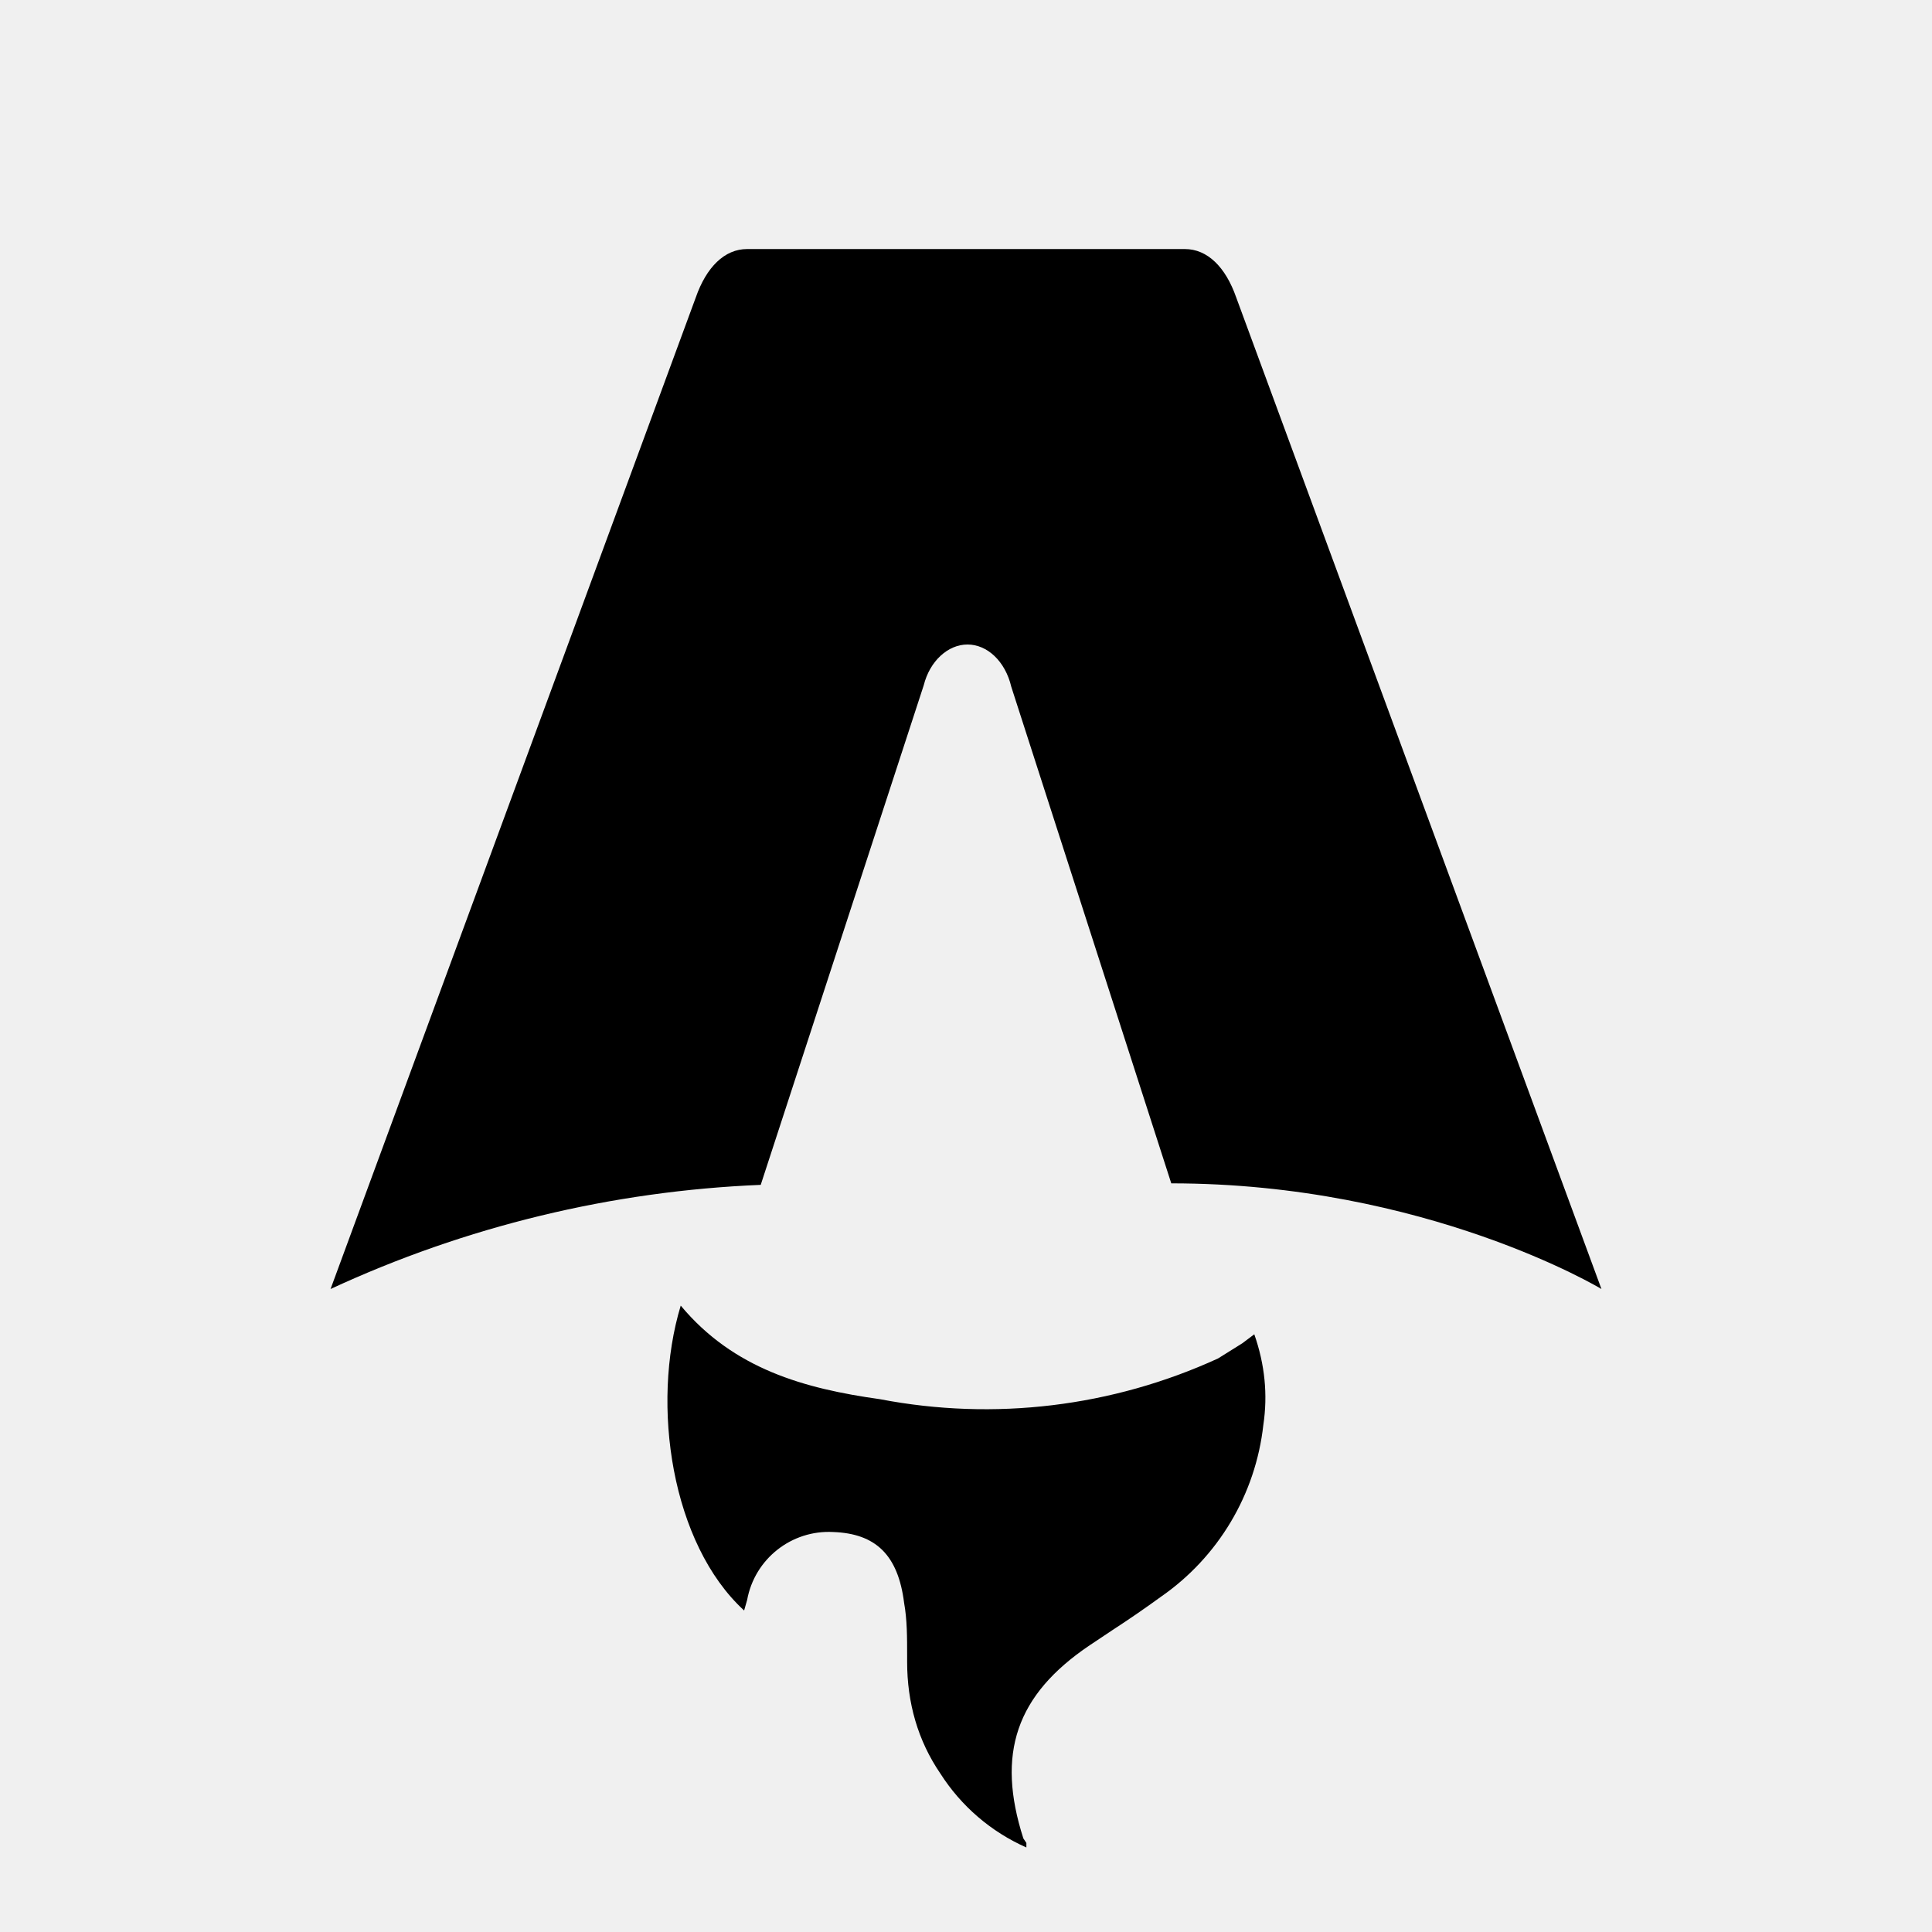
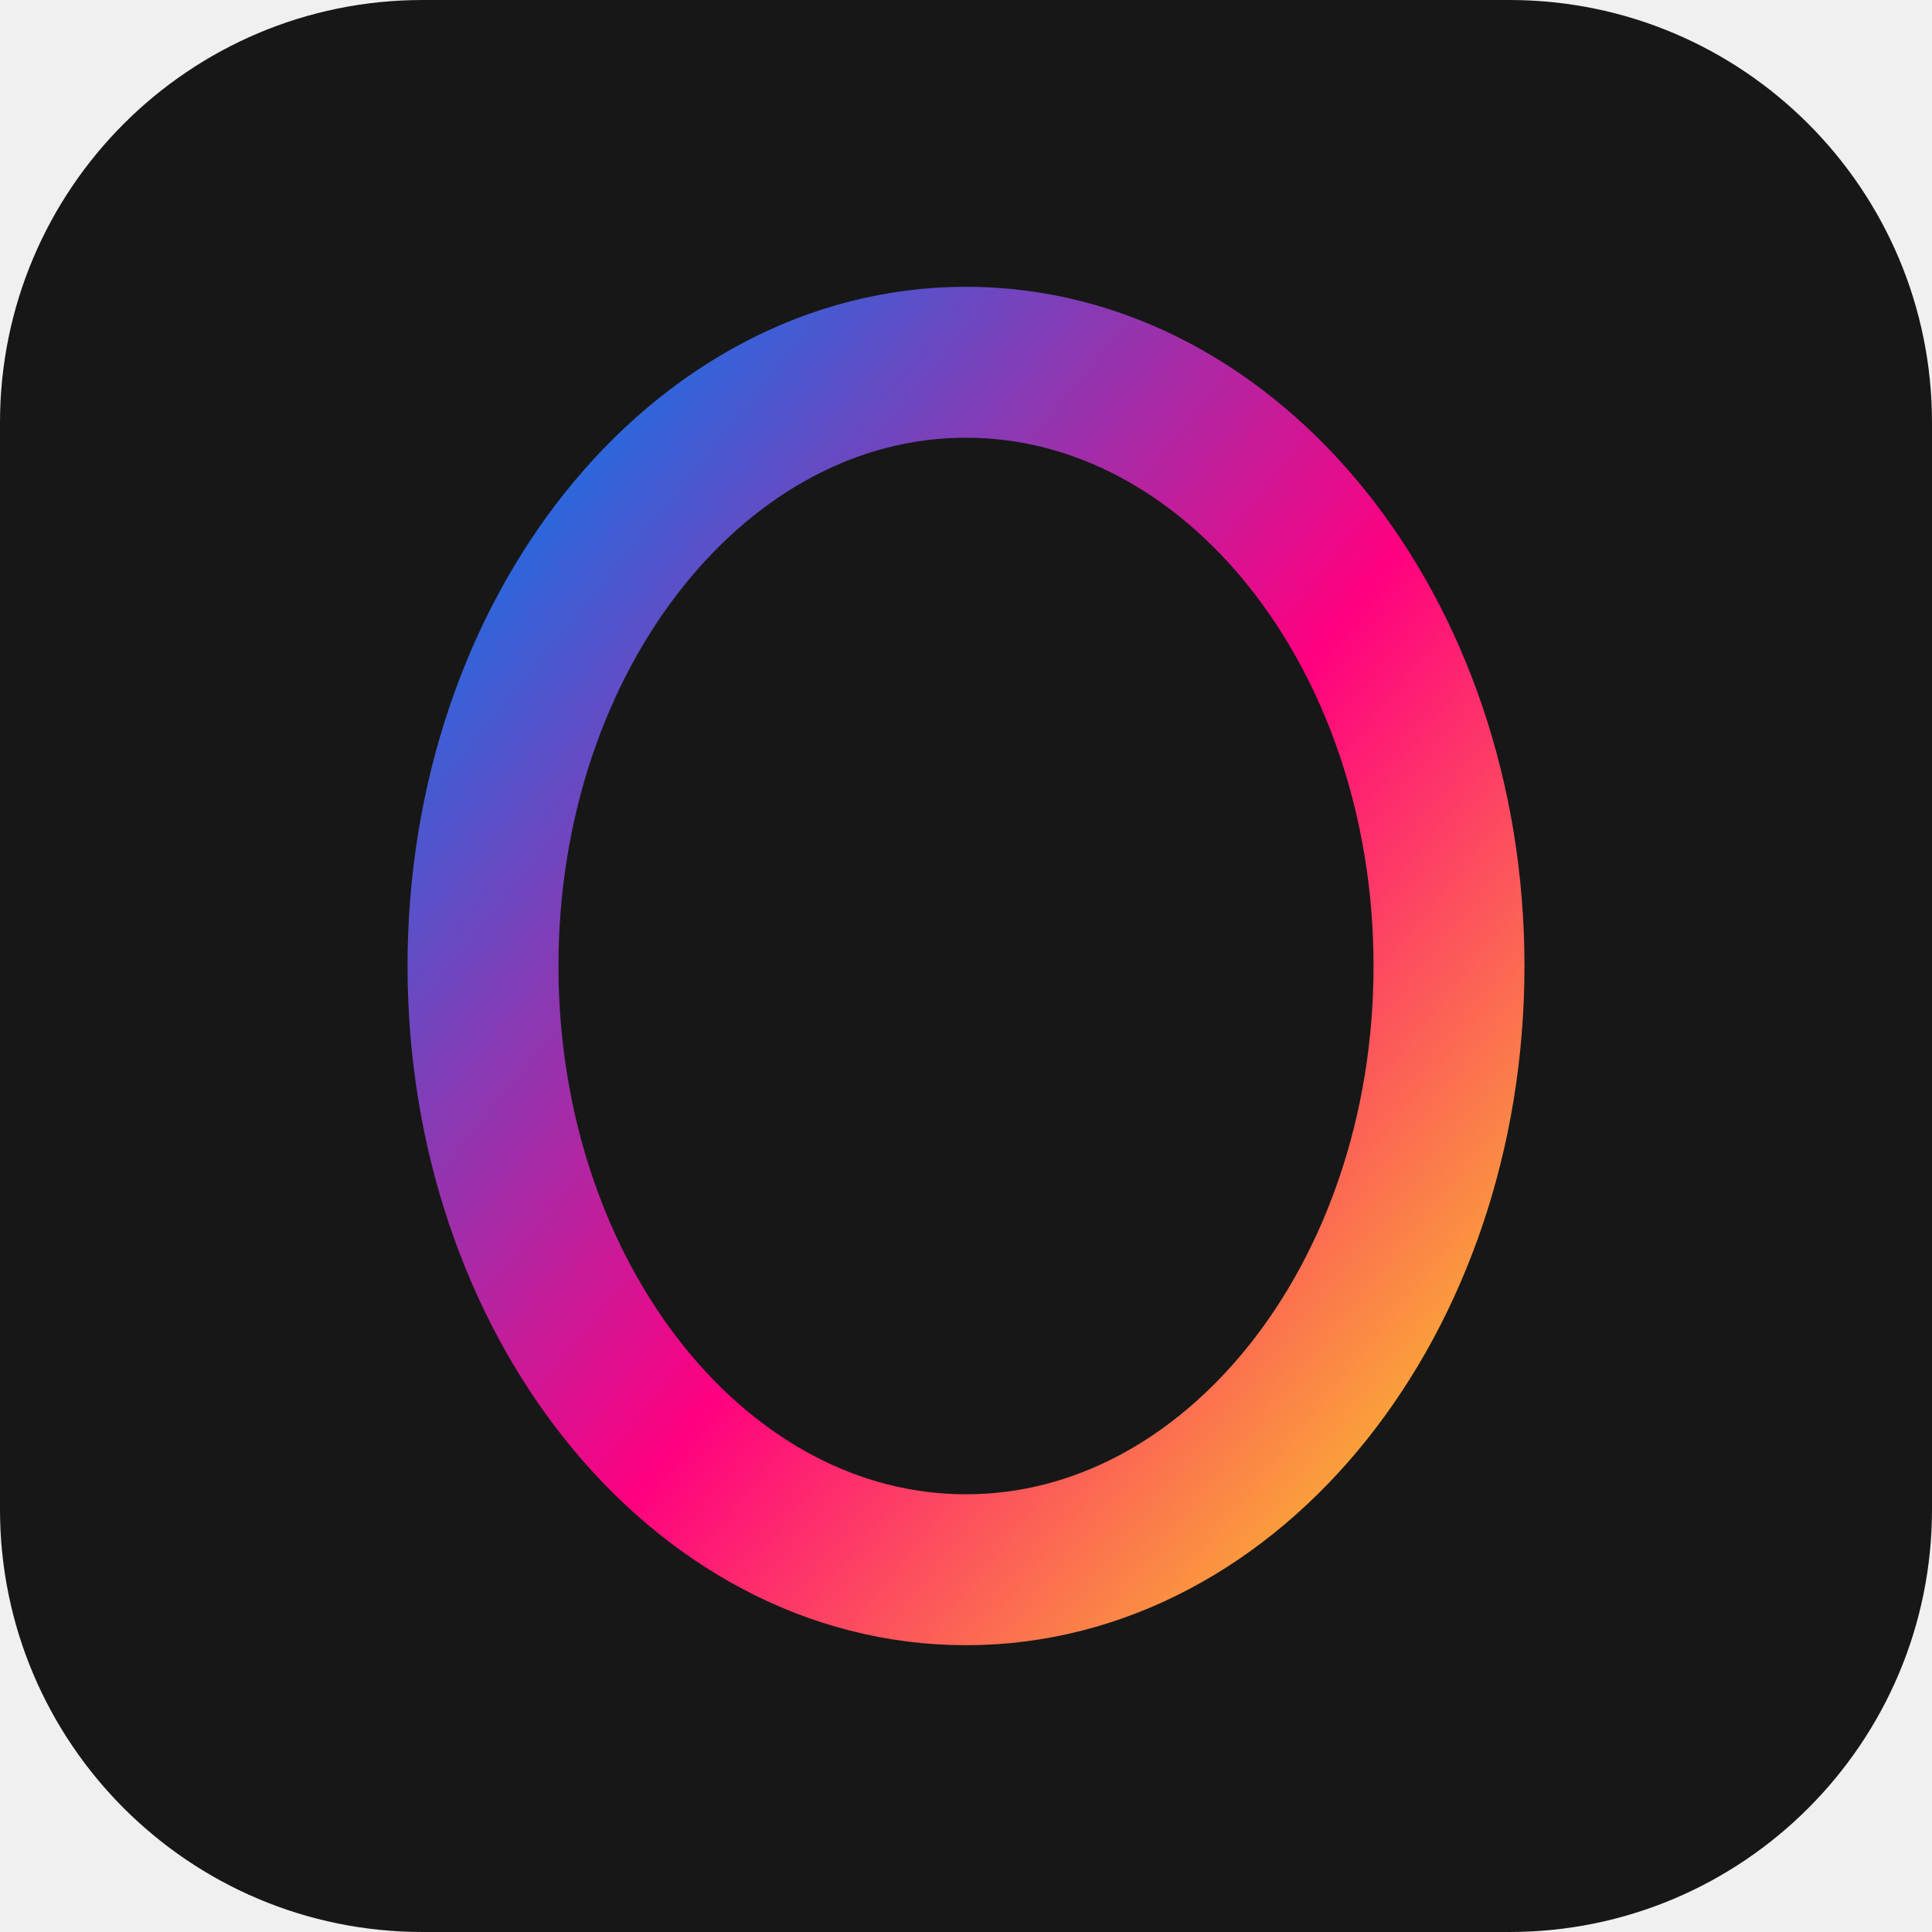
- <svg xmlns="http://www.w3.org/2000/svg" fill="none" viewBox="0 0 128 128">
-   <path d="M50.4 78.5a75.1 75.1 0 0 0-28.5 6.9l24.2-65.7c.7-2 1.9-3.2 3.4-3.2h29c1.5 0 2.7 1.2 3.4 3.2l24.2 65.7s-11.6-7-28.5-7L67 45.5c-.4-1.7-1.6-2.8-2.9-2.8-1.3 0-2.5 1.1-2.9 2.7L50.4 78.5Zm-1.1 28.2Zm-4.2-20.2c-2 6.6-.6 15.8 4.2 20.2a17.5 17.5 0 0 1 .2-.7 5.5 5.5 0 0 1 5.7-4.5c2.8.1 4.3 1.5 4.7 4.7.2 1.1.2 2.3.2 3.5v.4c0 2.7.7 5.2 2.2 7.4a13 13 0 0 0 5.7 4.9v-.3l-.2-.3c-1.8-5.6-.5-9.5 4.4-12.8l1.5-1a73 73 0 0 0 3.2-2.2 16 16 0 0 0 6.8-11.4c.3-2 .1-4-.6-6l-.8.6-1.6 1a37 37 0 0 1-22.4 2.7c-5-.7-9.7-2-13.2-6.2Z" />
-   <style>
-         path { fill: #000; }
-         @media (prefers-color-scheme: dark) {
-             path { fill: #FFF; }
-         }
-     </style>
+ <svg xmlns="http://www.w3.org/2000/svg" viewBox="0 0 32 32">
+   <defs>
+     <linearGradient id="g" x1="0" y1="0" x2="1" y2="1">
+       <stop offset="0" stop-color="#007cf0" />
+       <stop offset="0.55" stop-color="#ff0080" />
+       <stop offset="1" stop-color="#f9cb28" />
+     </linearGradient>
+   </defs>
+   <rect width="32" height="32" rx="7" fill="#171717" />
+   <ellipse cx="16" cy="16" rx="8" ry="10" fill="none" stroke="url(#g)" stroke-width="2.5" />
</svg>
